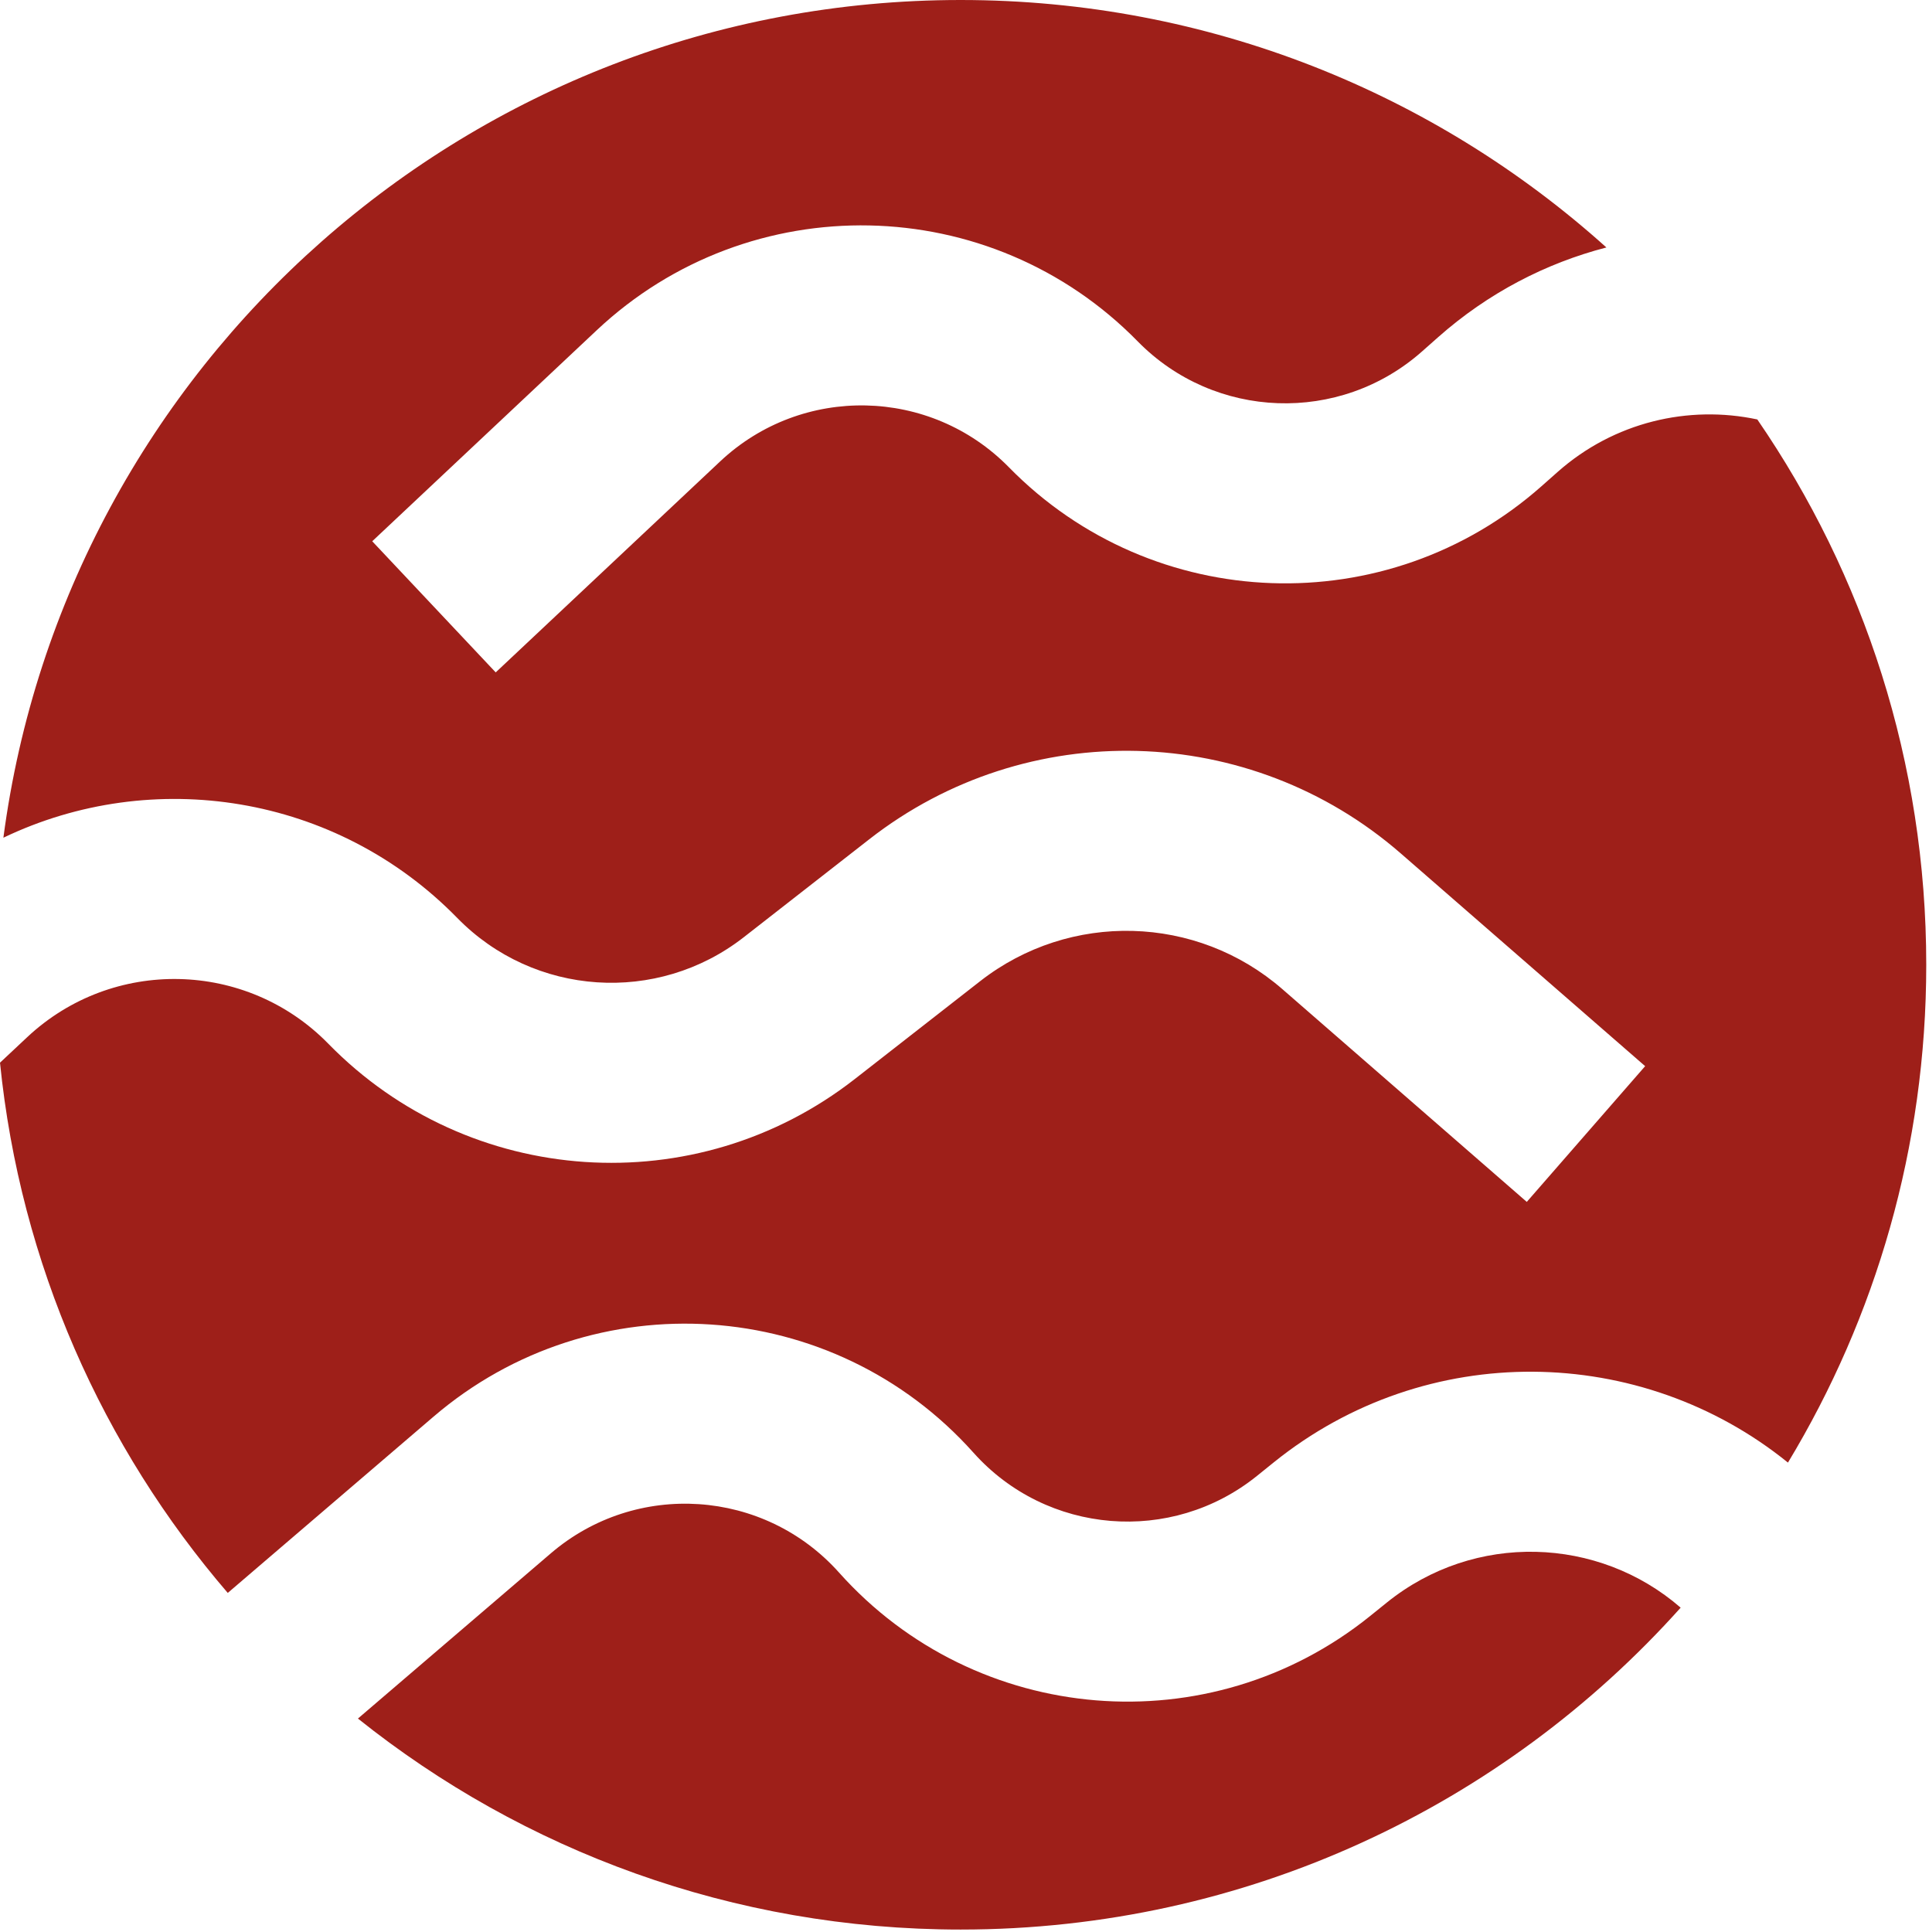
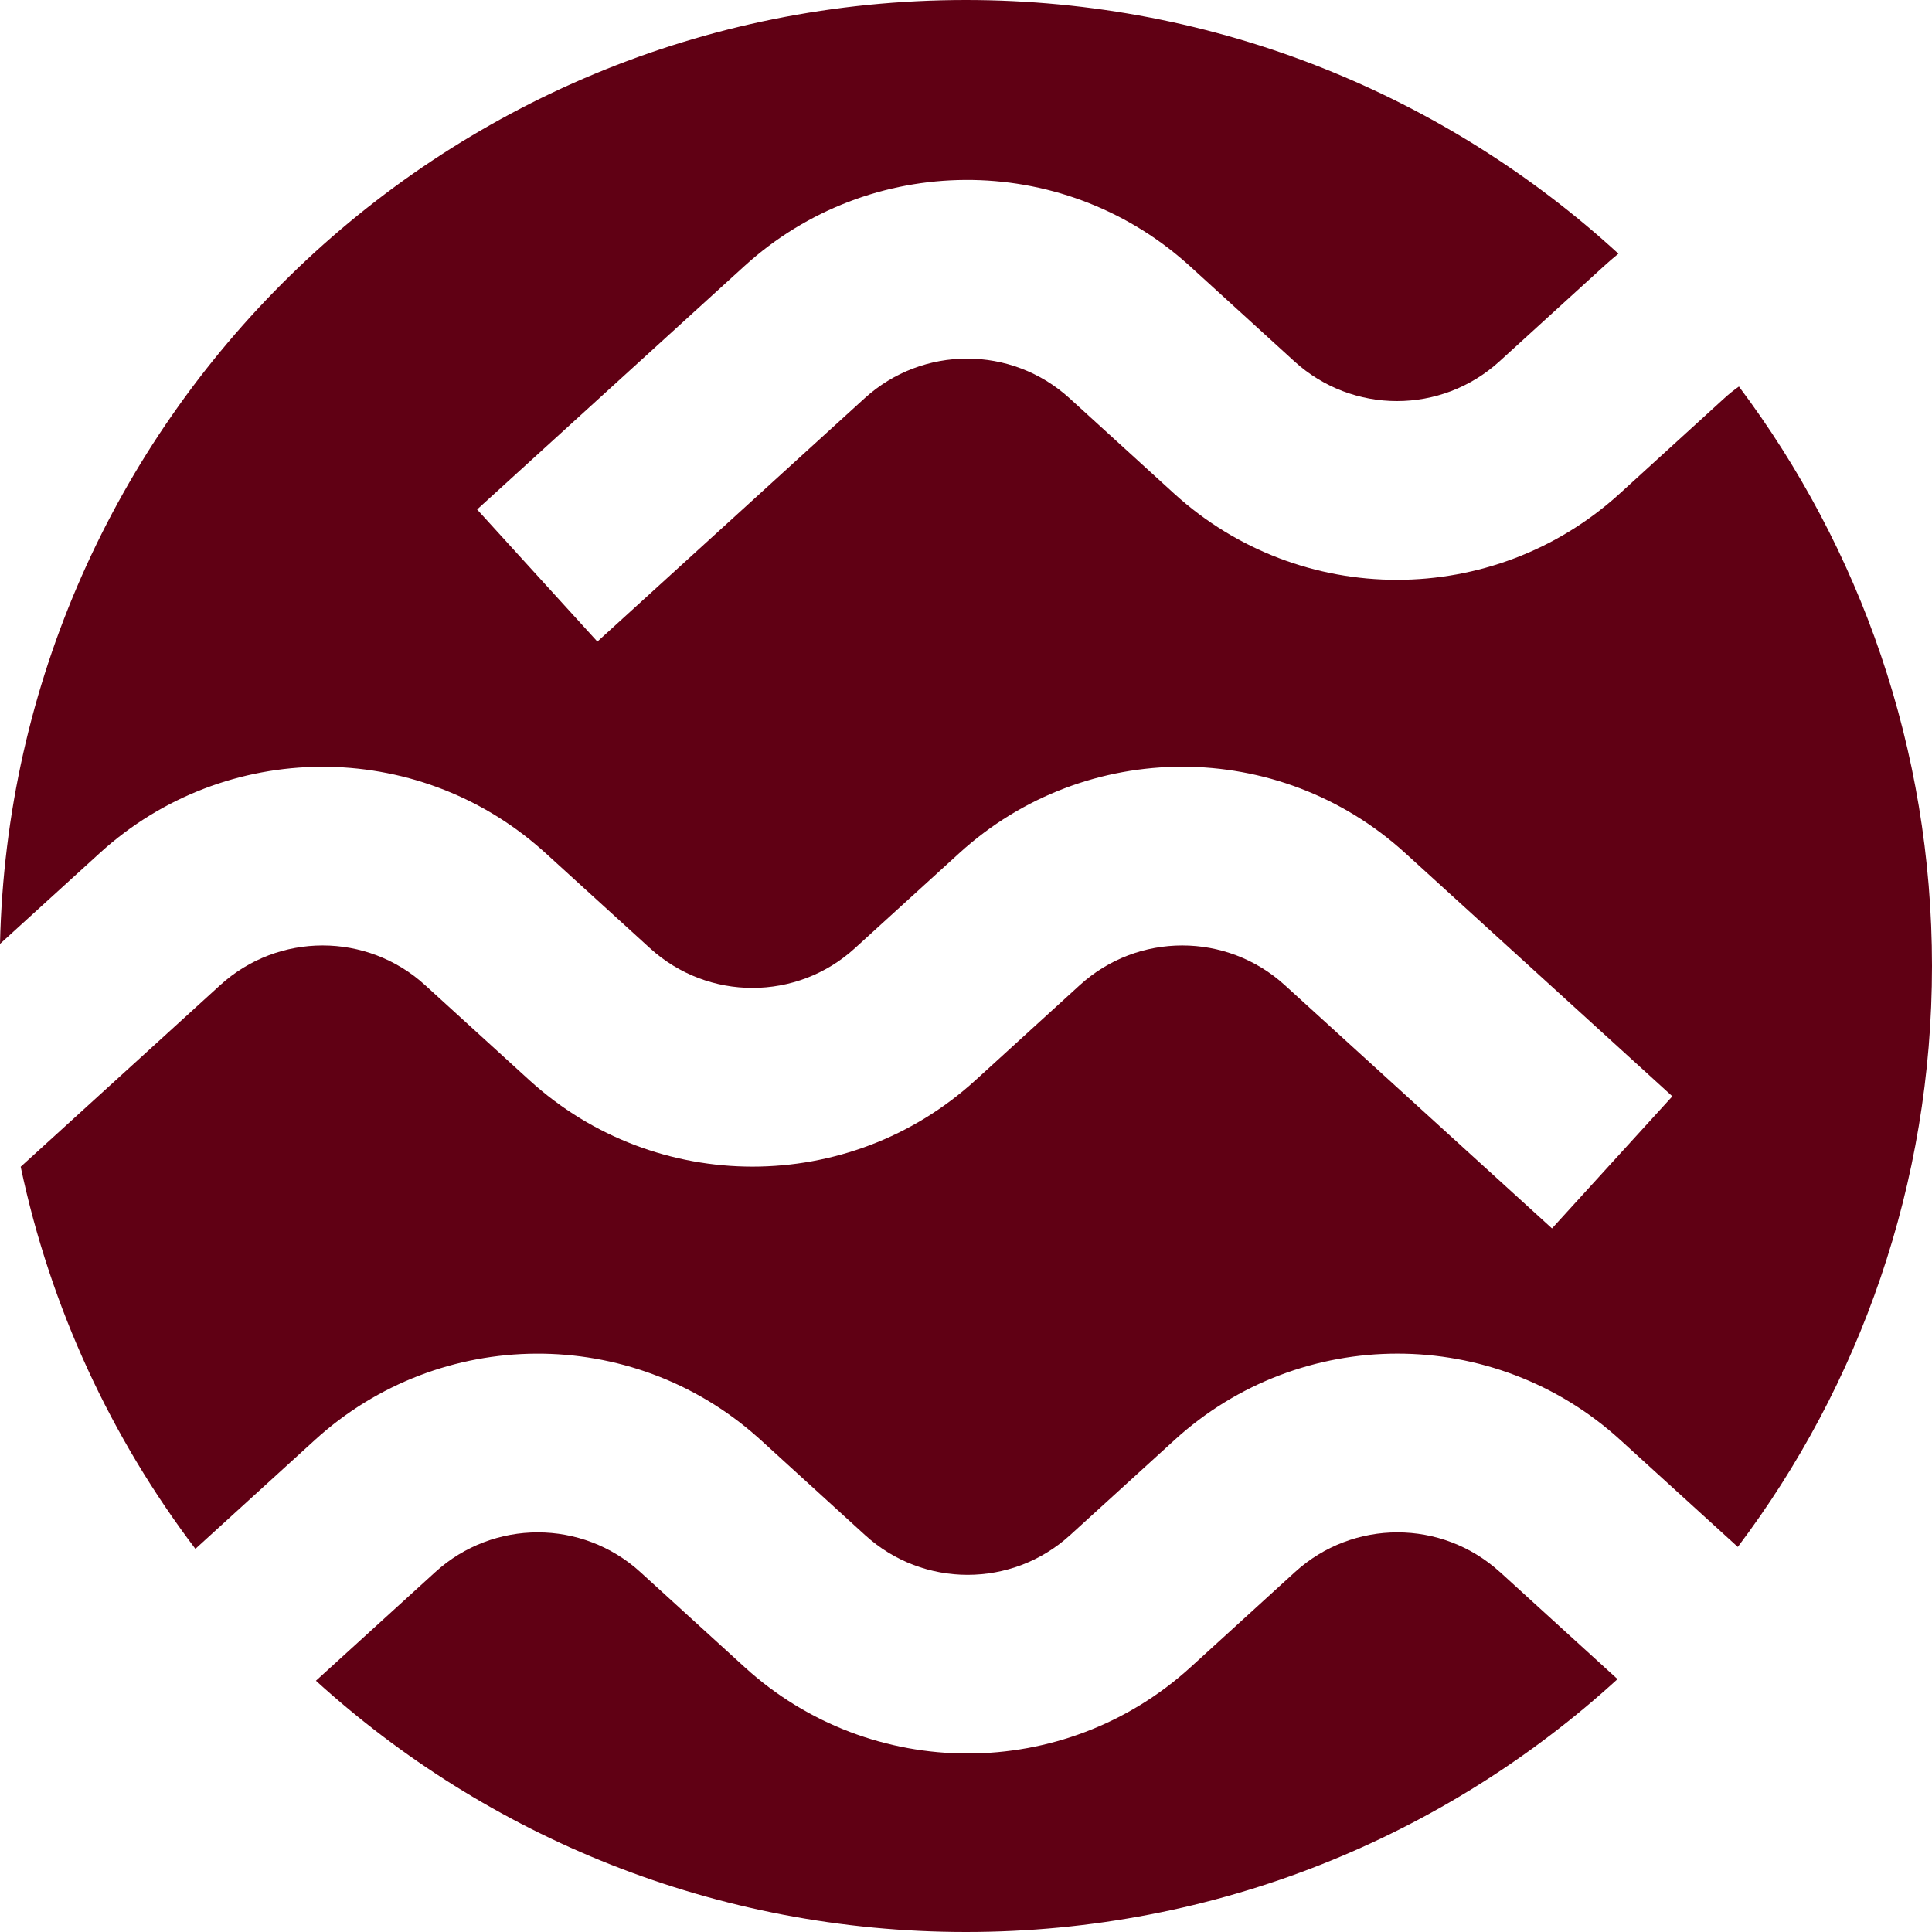
- <svg xmlns="http://www.w3.org/2000/svg" width="534" height="535" viewBox="0 0 534 535" fill="none">
-   <path fill-rule="evenodd" clip-rule="evenodd" d="M266.012 534.324C345.239 534.324 416.418 499.892 465.377 445.186C442.603 425.407 408.28 424.206 384.034 443.755L379.402 447.49C335.007 483.284 270.32 477.998 232.336 435.472C211.619 412.279 176.14 409.911 152.52 430.145L99.113 475.895C144.855 512.46 202.878 534.324 266.012 534.324ZM352.701 404.955C394.986 370.862 454.42 372.084 495.089 405.013C519.397 364.767 533.383 317.597 533.383 267.162C533.383 211.12 516.115 159.11 486.604 116.151C467.58 112.103 446.96 116.831 431.307 130.691L426.852 134.636C384.158 172.44 319.295 170.142 279.388 129.414C257.622 107.201 222.07 106.471 199.41 127.773L137.261 186.196L103.072 149.884L165.222 91.461C207.669 51.558 274.266 52.924 315.039 94.535C336.343 116.277 370.969 117.504 393.76 97.323L398.215 93.378C412.05 81.128 428.057 72.87 444.815 68.526C397.446 25.926 334.759 0 266.012 0C130.284 0 18.177 101.056 0.939 231.975C42.165 212.207 93.017 219.814 126.631 254.209C147.852 275.922 182.02 278.214 205.955 259.53L240.704 232.404C284.374 198.313 346.109 199.963 387.893 236.339L455.545 295.234L422.769 332.824L355.117 273.929C331.358 253.245 296.254 252.306 271.421 271.692L236.673 298.817C192.698 333.146 129.921 328.935 90.933 289.041C68.262 265.843 31.183 265.033 7.52 287.22L0 294.27C5.627 350.071 28.439 400.803 63.067 441.104L120.044 392.295C164.29 354.392 230.753 358.827 269.561 402.275C289.838 424.976 324.37 427.798 348.069 408.69L352.701 404.955Z" fill="#9E1F19" />
+ <svg xmlns="http://www.w3.org/2000/svg" width="240" height="240" viewBox="0 0 23.997 23.997" fill="#600014">
+   <path d="M11.997 23.997H11.996L11.997 23.997L11.997 23.997Z" />
+   <path d="M16.085 19.526C16.806 18.869 17.909 18.869 18.63 19.526L18.631 19.526L20.091 20.856C17.957 22.806 15.116 23.997 11.997 23.997C8.888 23.996 6.056 22.815 3.924 20.876L5.407 19.526L5.407 19.526C6.128 18.869 7.231 18.869 7.953 19.526L9.251 20.709L9.251 20.709C10.819 22.137 13.218 22.137 14.787 20.709L14.787 20.709L16.085 19.526L16.085 19.526Z" />
+   <path d="M11.996 0C15.121 0 17.967 1.194 20.102 3.151C20.041 3.201 19.981 3.252 19.922 3.306L19.922 3.306L18.624 4.489C17.902 5.146 16.8 5.146 16.078 4.489L14.78 3.306L14.78 3.306L14.743 3.273C13.174 1.878 10.801 1.889 9.245 3.306L5.926 6.328L7.42 7.969L10.739 4.947L10.739 4.947C11.461 4.29 12.564 4.29 13.285 4.947L14.583 6.13L14.583 6.13C16.152 7.559 18.55 7.559 20.119 6.13L20.119 6.13L21.417 4.947L21.417 4.947C21.475 4.894 21.536 4.845 21.599 4.801C23.104 6.806 23.997 9.298 23.997 11.998C23.997 14.707 23.099 17.206 21.585 19.214L20.125 17.885L20.125 17.885C18.557 16.456 16.158 16.456 14.59 17.885L14.59 17.885L13.291 19.068C12.57 19.725 11.467 19.725 10.746 19.068L9.448 17.885L9.448 17.885L9.411 17.852C7.842 16.456 5.468 16.468 3.912 17.885L2.427 19.238C1.381 17.858 0.627 16.246 0.257 14.492L2.735 12.236L2.735 12.236C3.456 11.579 4.559 11.579 5.28 12.236L6.578 13.419L6.578 13.419C8.147 14.847 10.546 14.848 12.114 13.419L13.412 12.236C14.133 11.579 15.236 11.579 15.958 12.236L15.958 12.236L19.277 15.258L20.772 13.617L17.453 10.595L17.453 10.595C15.884 9.166 13.486 9.166 11.917 10.595L11.917 10.595L10.618 11.778L10.618 11.778C9.898 12.435 8.795 12.435 8.074 11.778L6.775 10.595L6.775 10.595L6.738 10.562C5.169 9.167 2.796 9.178 1.24 10.595L0 11.724C0.146 5.224 5.461 7.07913e-06 11.996 0Z" />
</svg>
